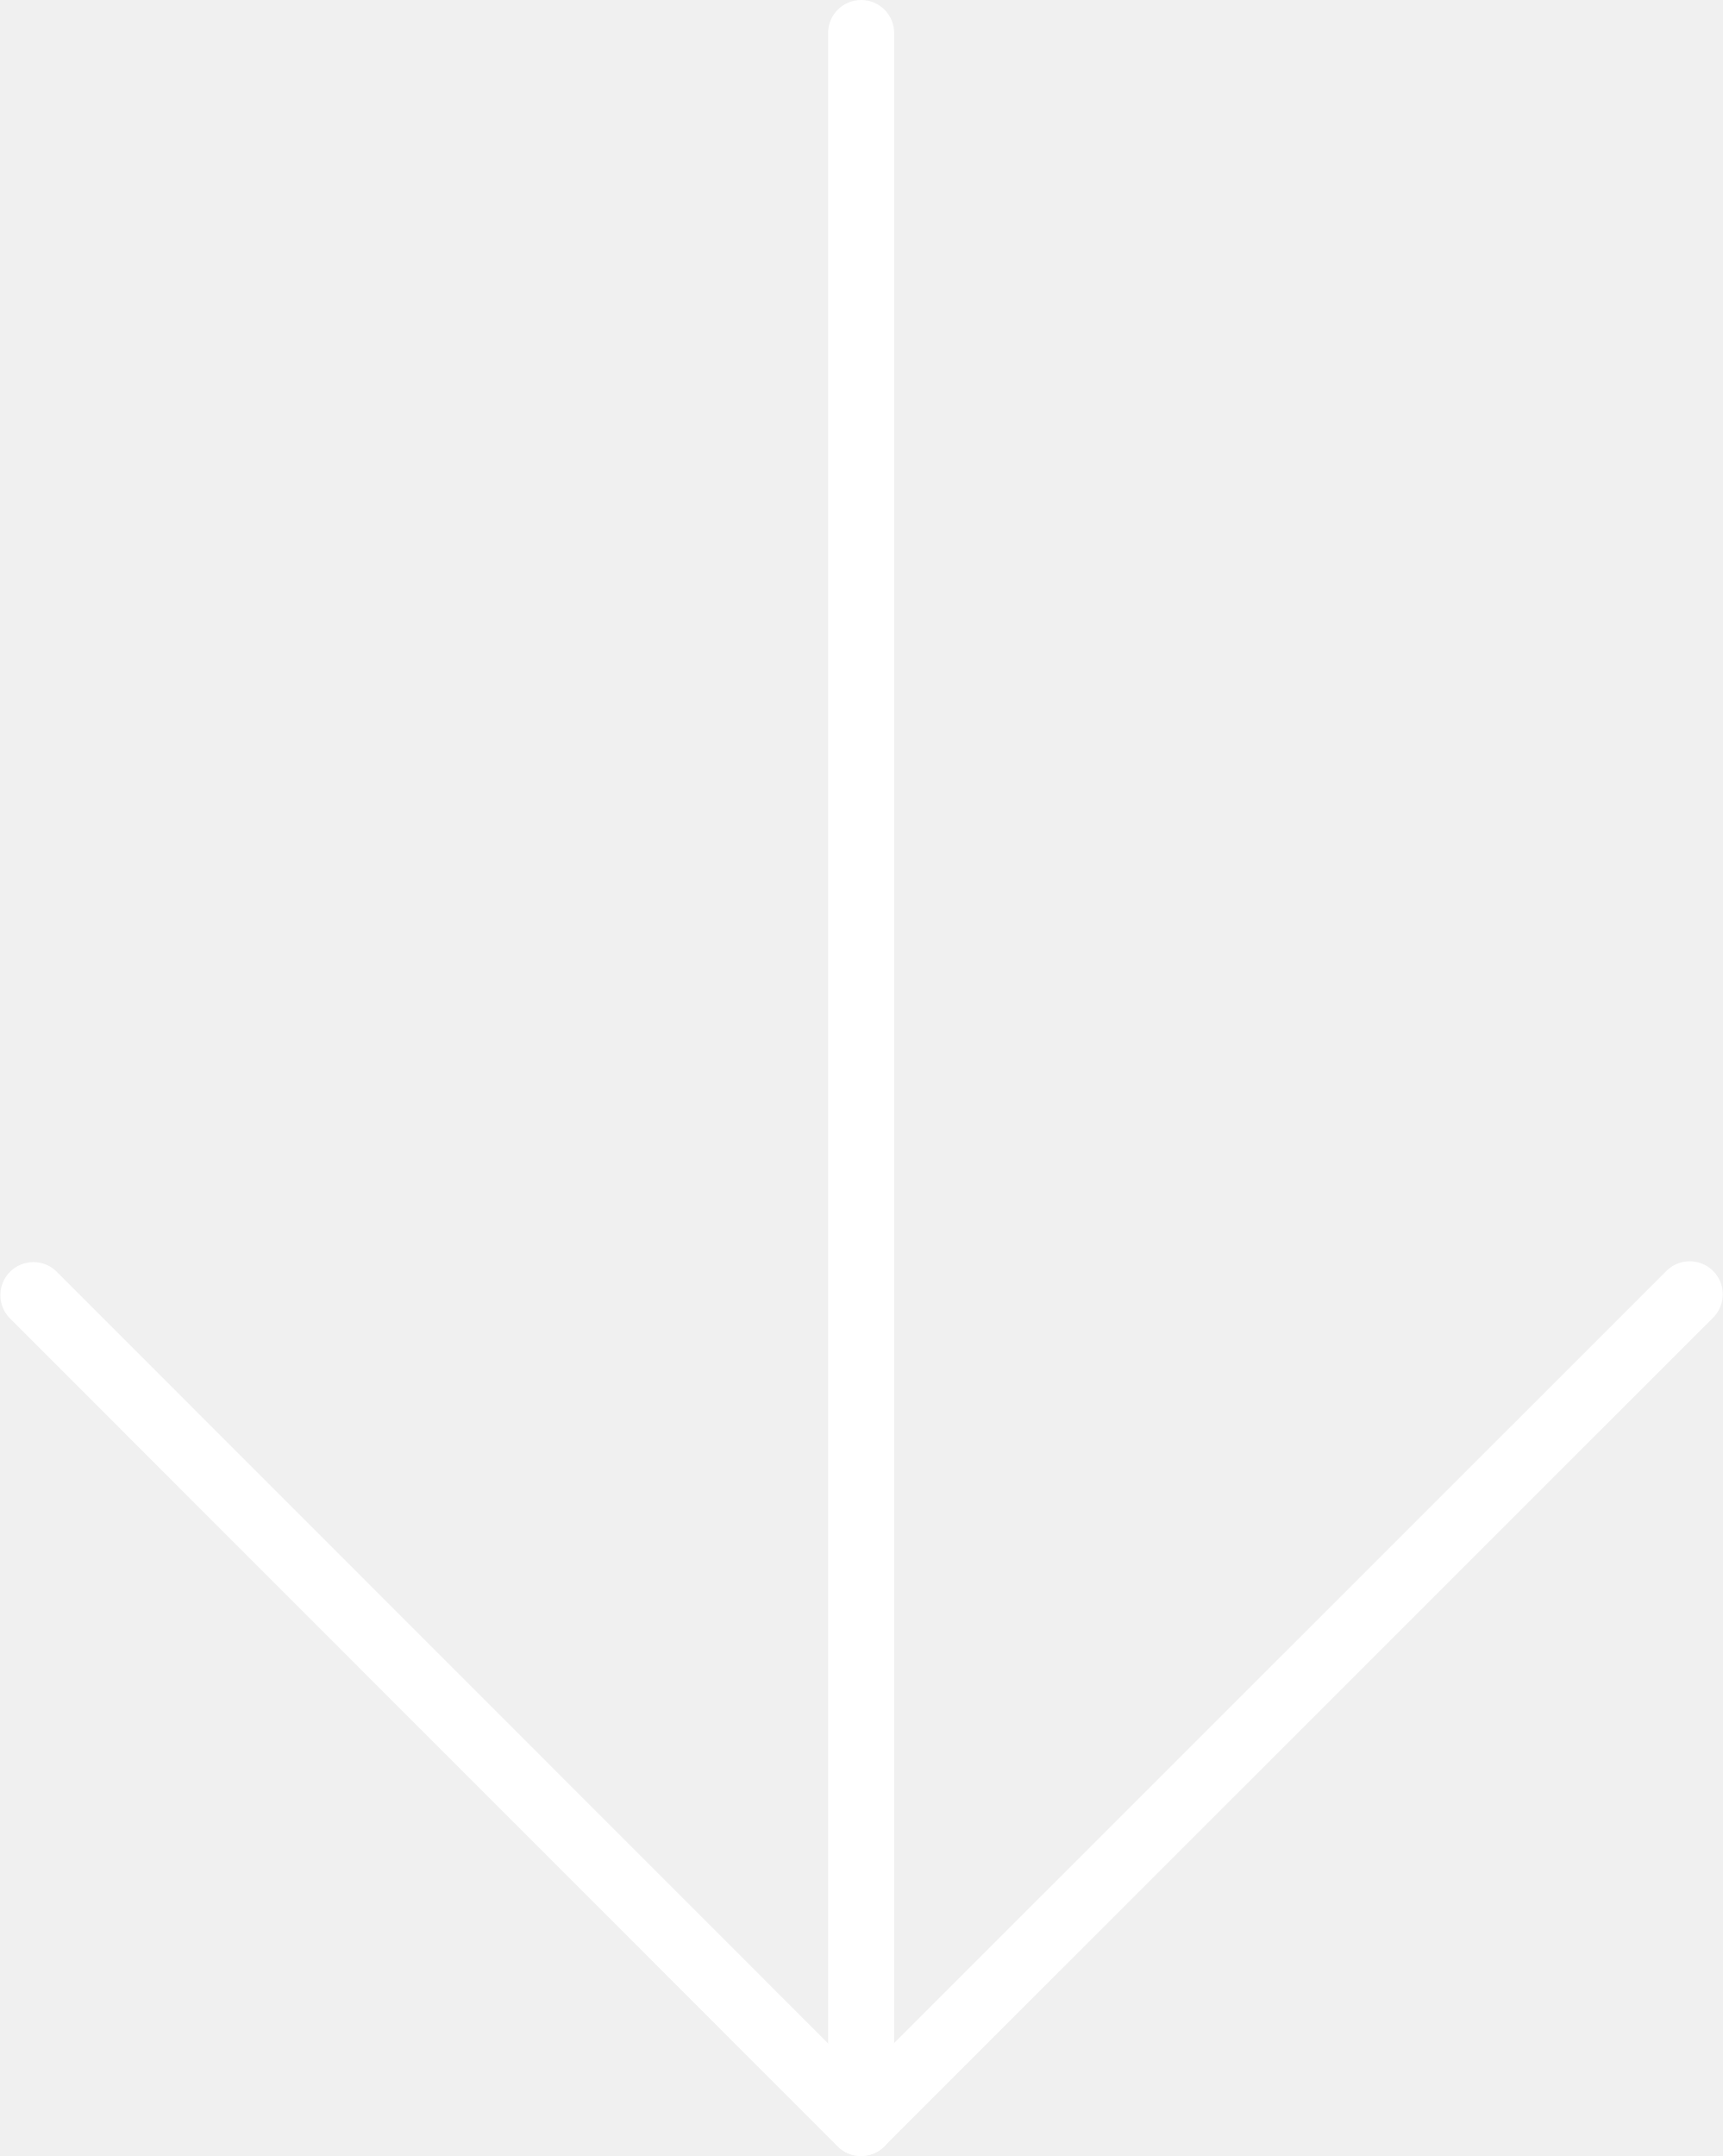
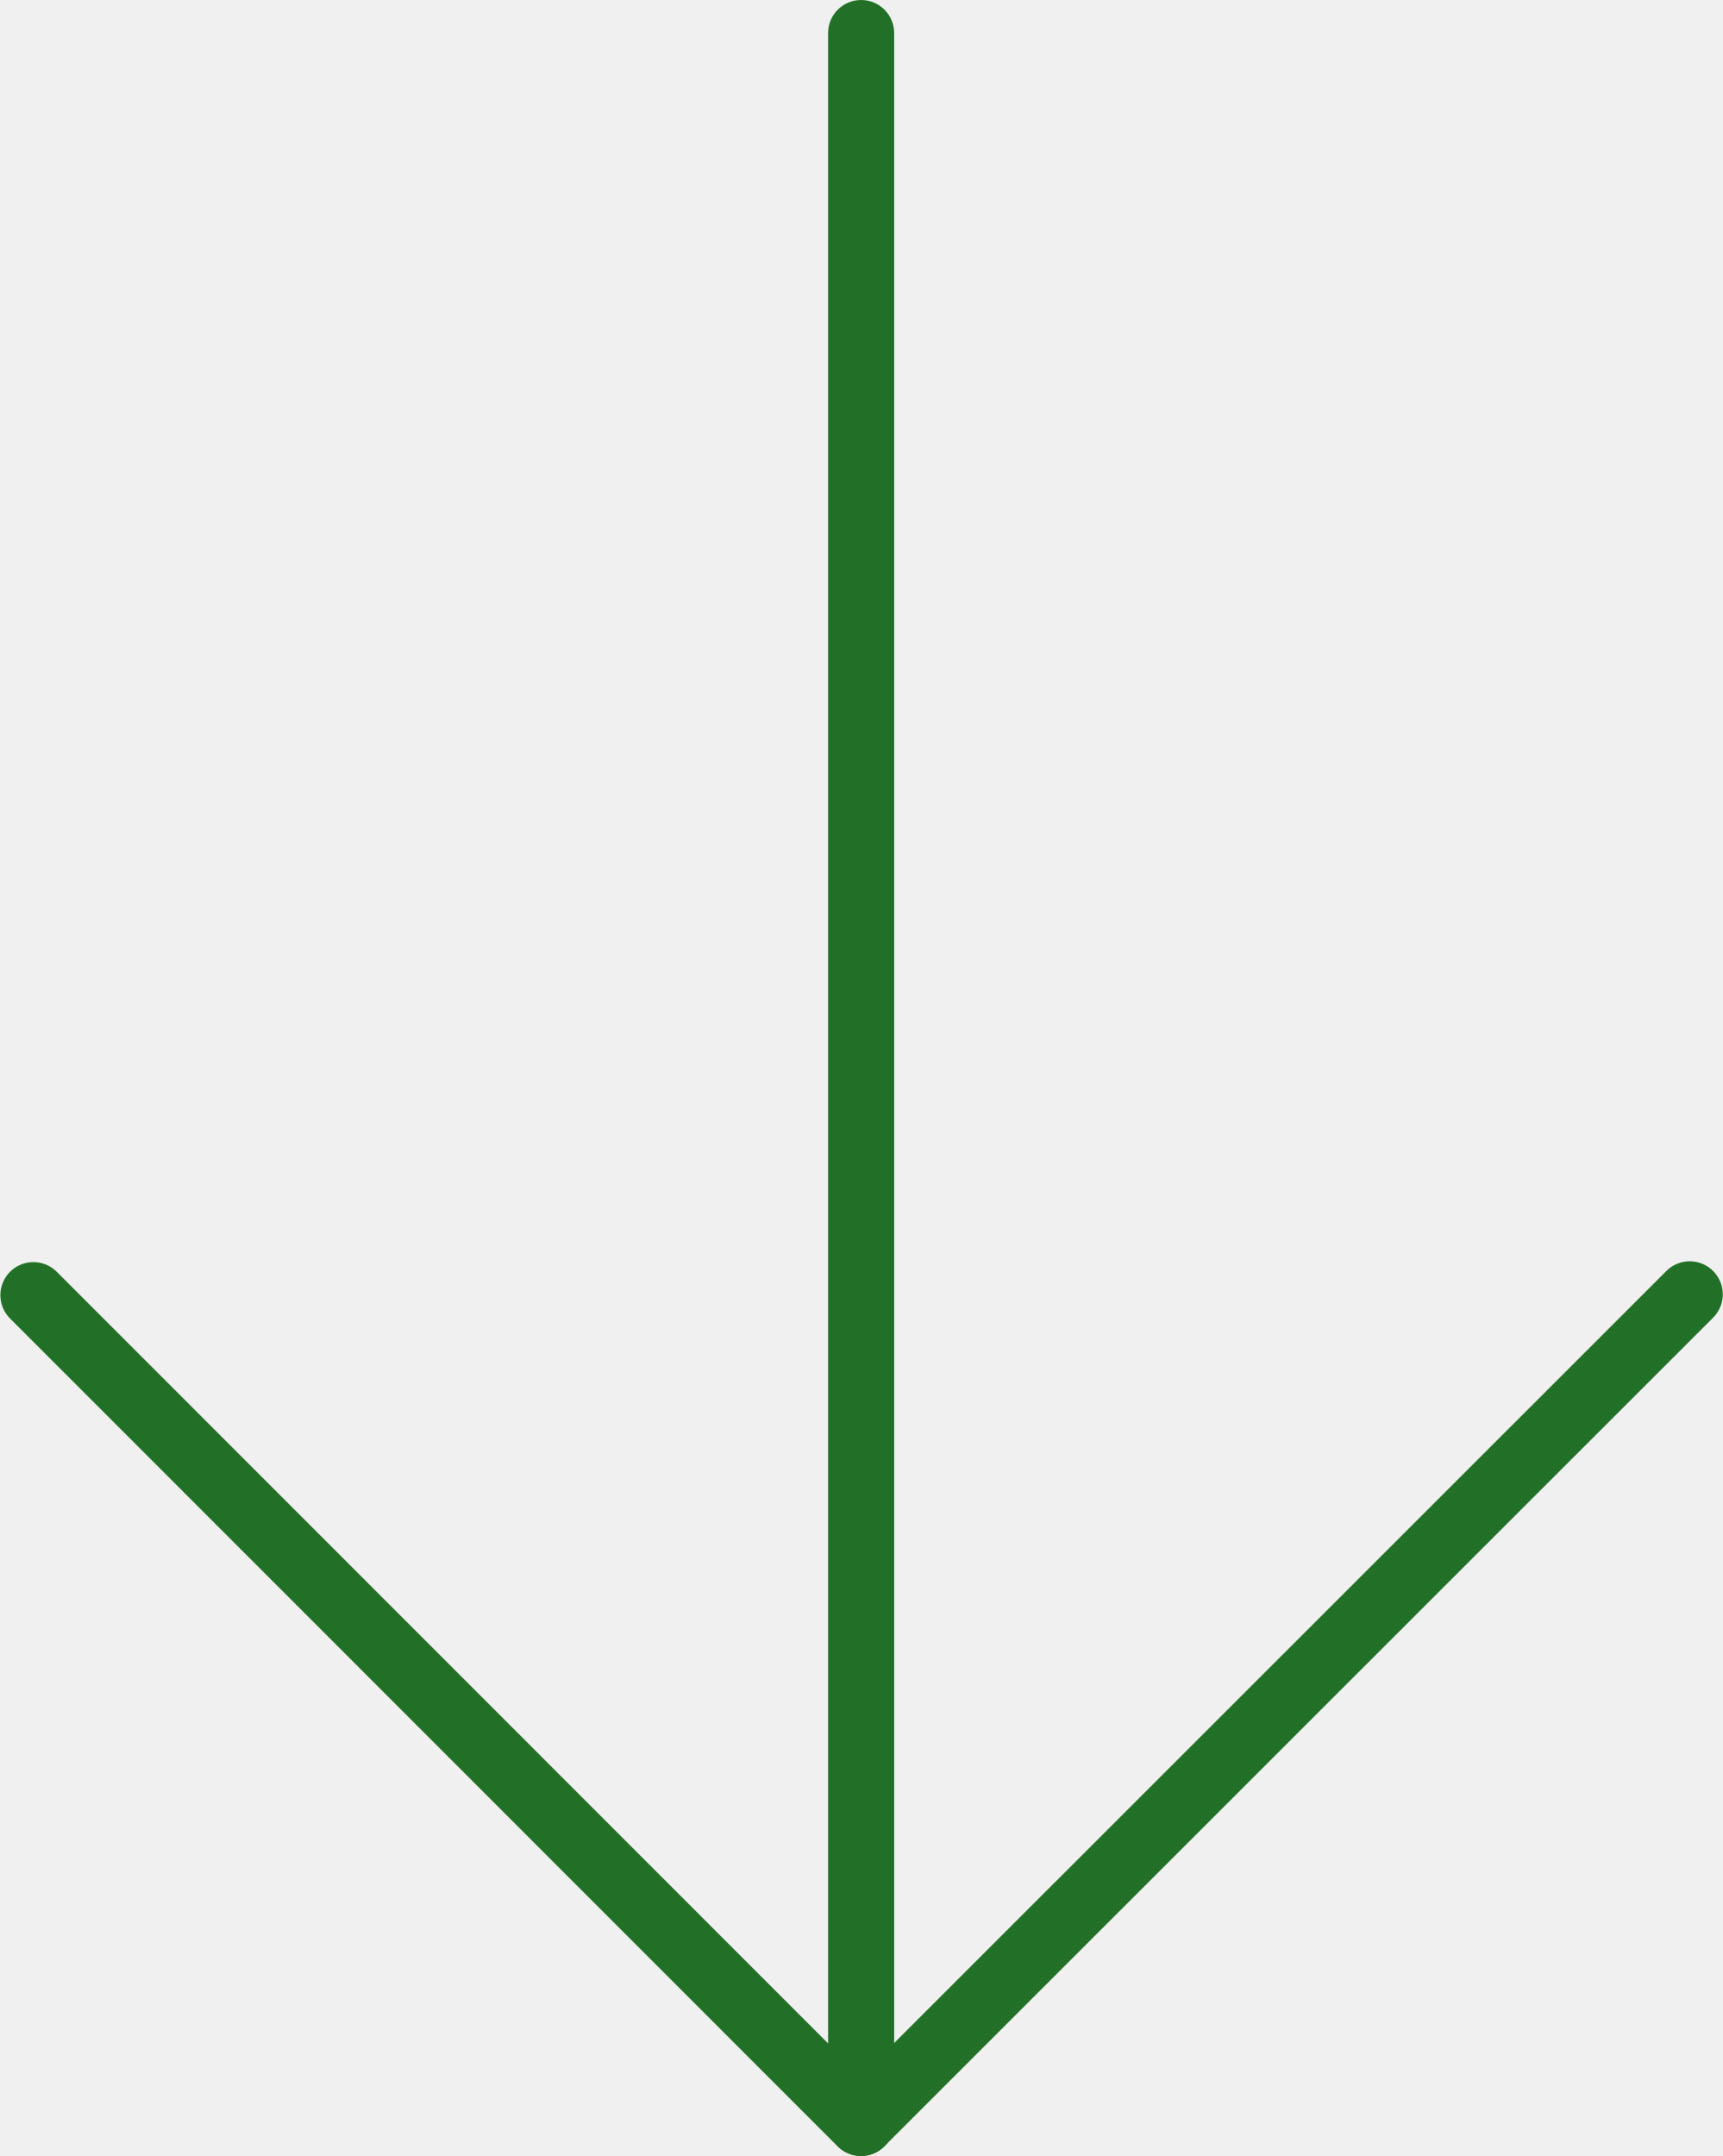
<svg xmlns="http://www.w3.org/2000/svg" width="26.07" height="32.634" viewBox="0 0 26.07 32.634">
  <g id="download" transform="translate(-3.282)">
-     <path id="Path_1" data-name="Path 1" d="M16.317,32.634a.5.5,0,0,1-.5-.5V.5a.5.5,0,0,1,1,0V32.134A.5.5,0,0,1,16.317,32.634Z" fill="#FFFFFF" />
-     <path id="Path_2" data-name="Path 2" d="M16.315,32.634h0a.5.5,0,0,1-.354-.146L3.428,19.951a.5.5,0,0,1,.707-.707L16.314,31.427,28.5,19.244a.5.5,0,1,1,.707.707L16.668,32.487A.5.5,0,0,1,16.315,32.634Z" fill="#FFFFFF" />
+     <path id="Path_1" data-name="Path 1" d="M16.317,32.634a.5.5,0,0,1-.5-.5V.5a.5.5,0,0,1,1,0V32.134A.5.5,0,0,1,16.317,32.634Z" fill="#227027" />
+     <path id="Path_2" data-name="Path 2" d="M16.315,32.634h0a.5.5,0,0,1-.354-.146L3.428,19.951a.5.5,0,0,1,.707-.707L16.314,31.427,28.5,19.244a.5.5,0,1,1,.707.707L16.668,32.487A.5.5,0,0,1,16.315,32.634Z" fill="#227027" />
  </g>
</svg>
